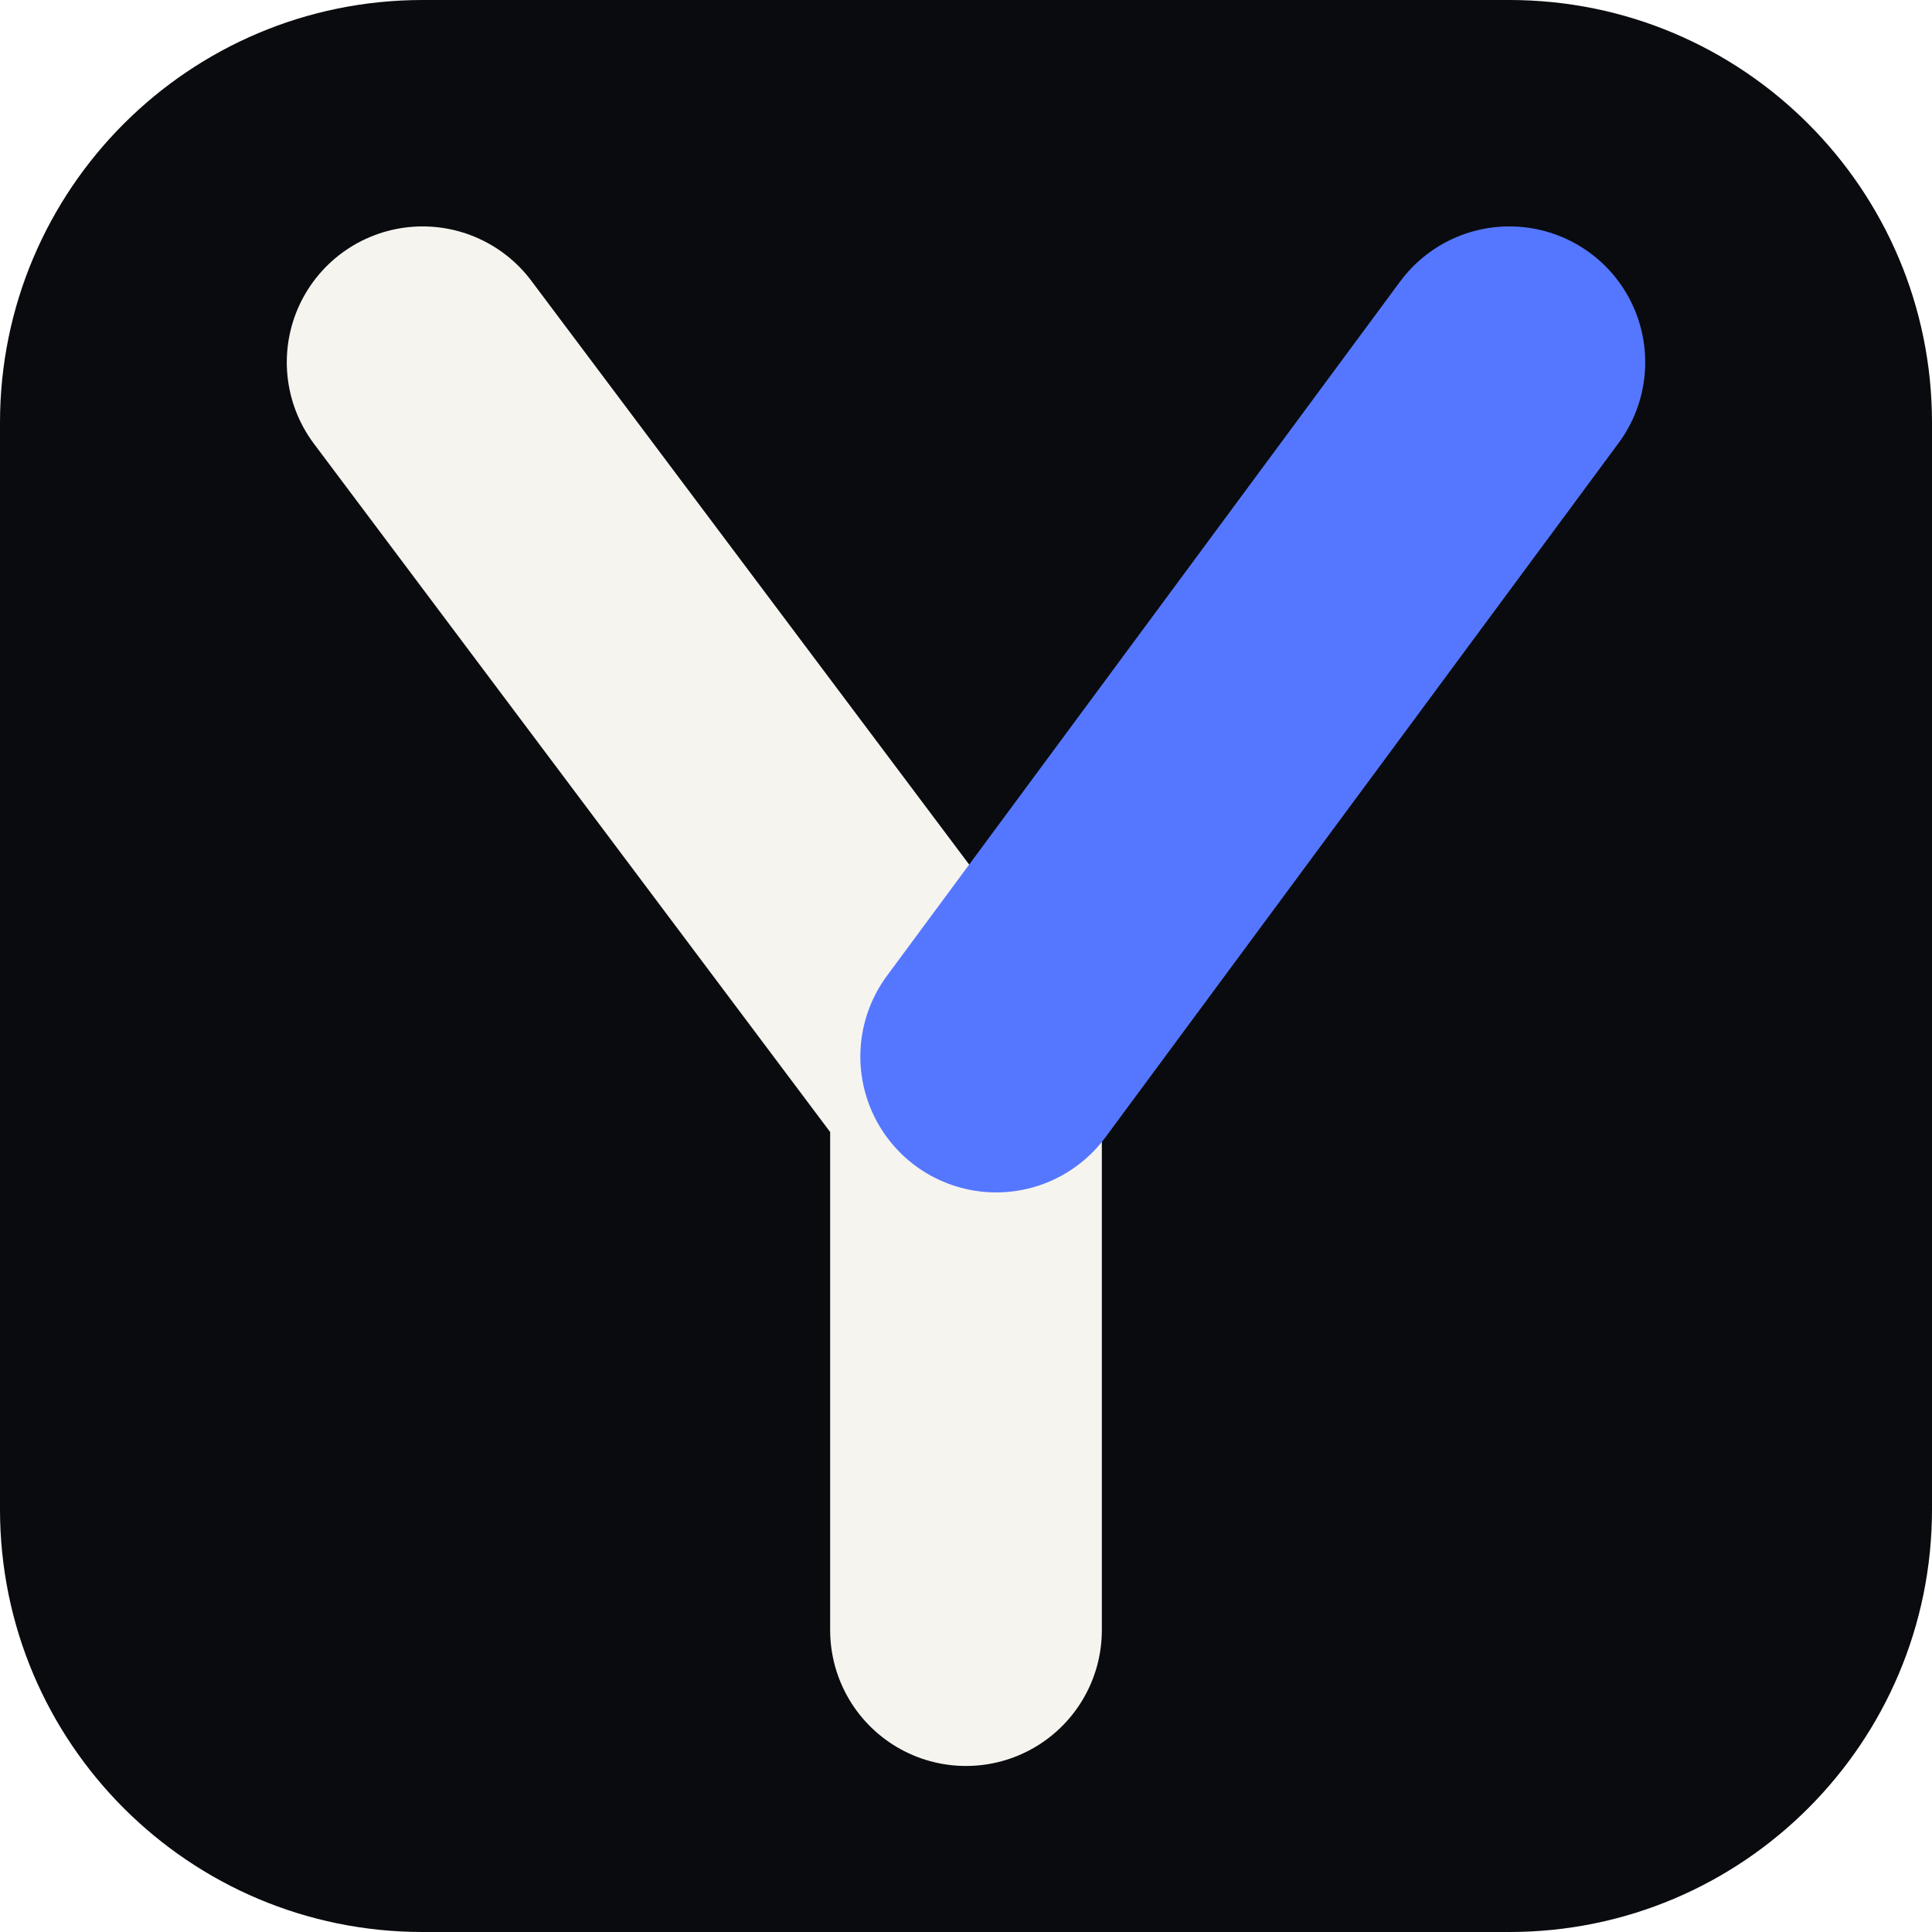
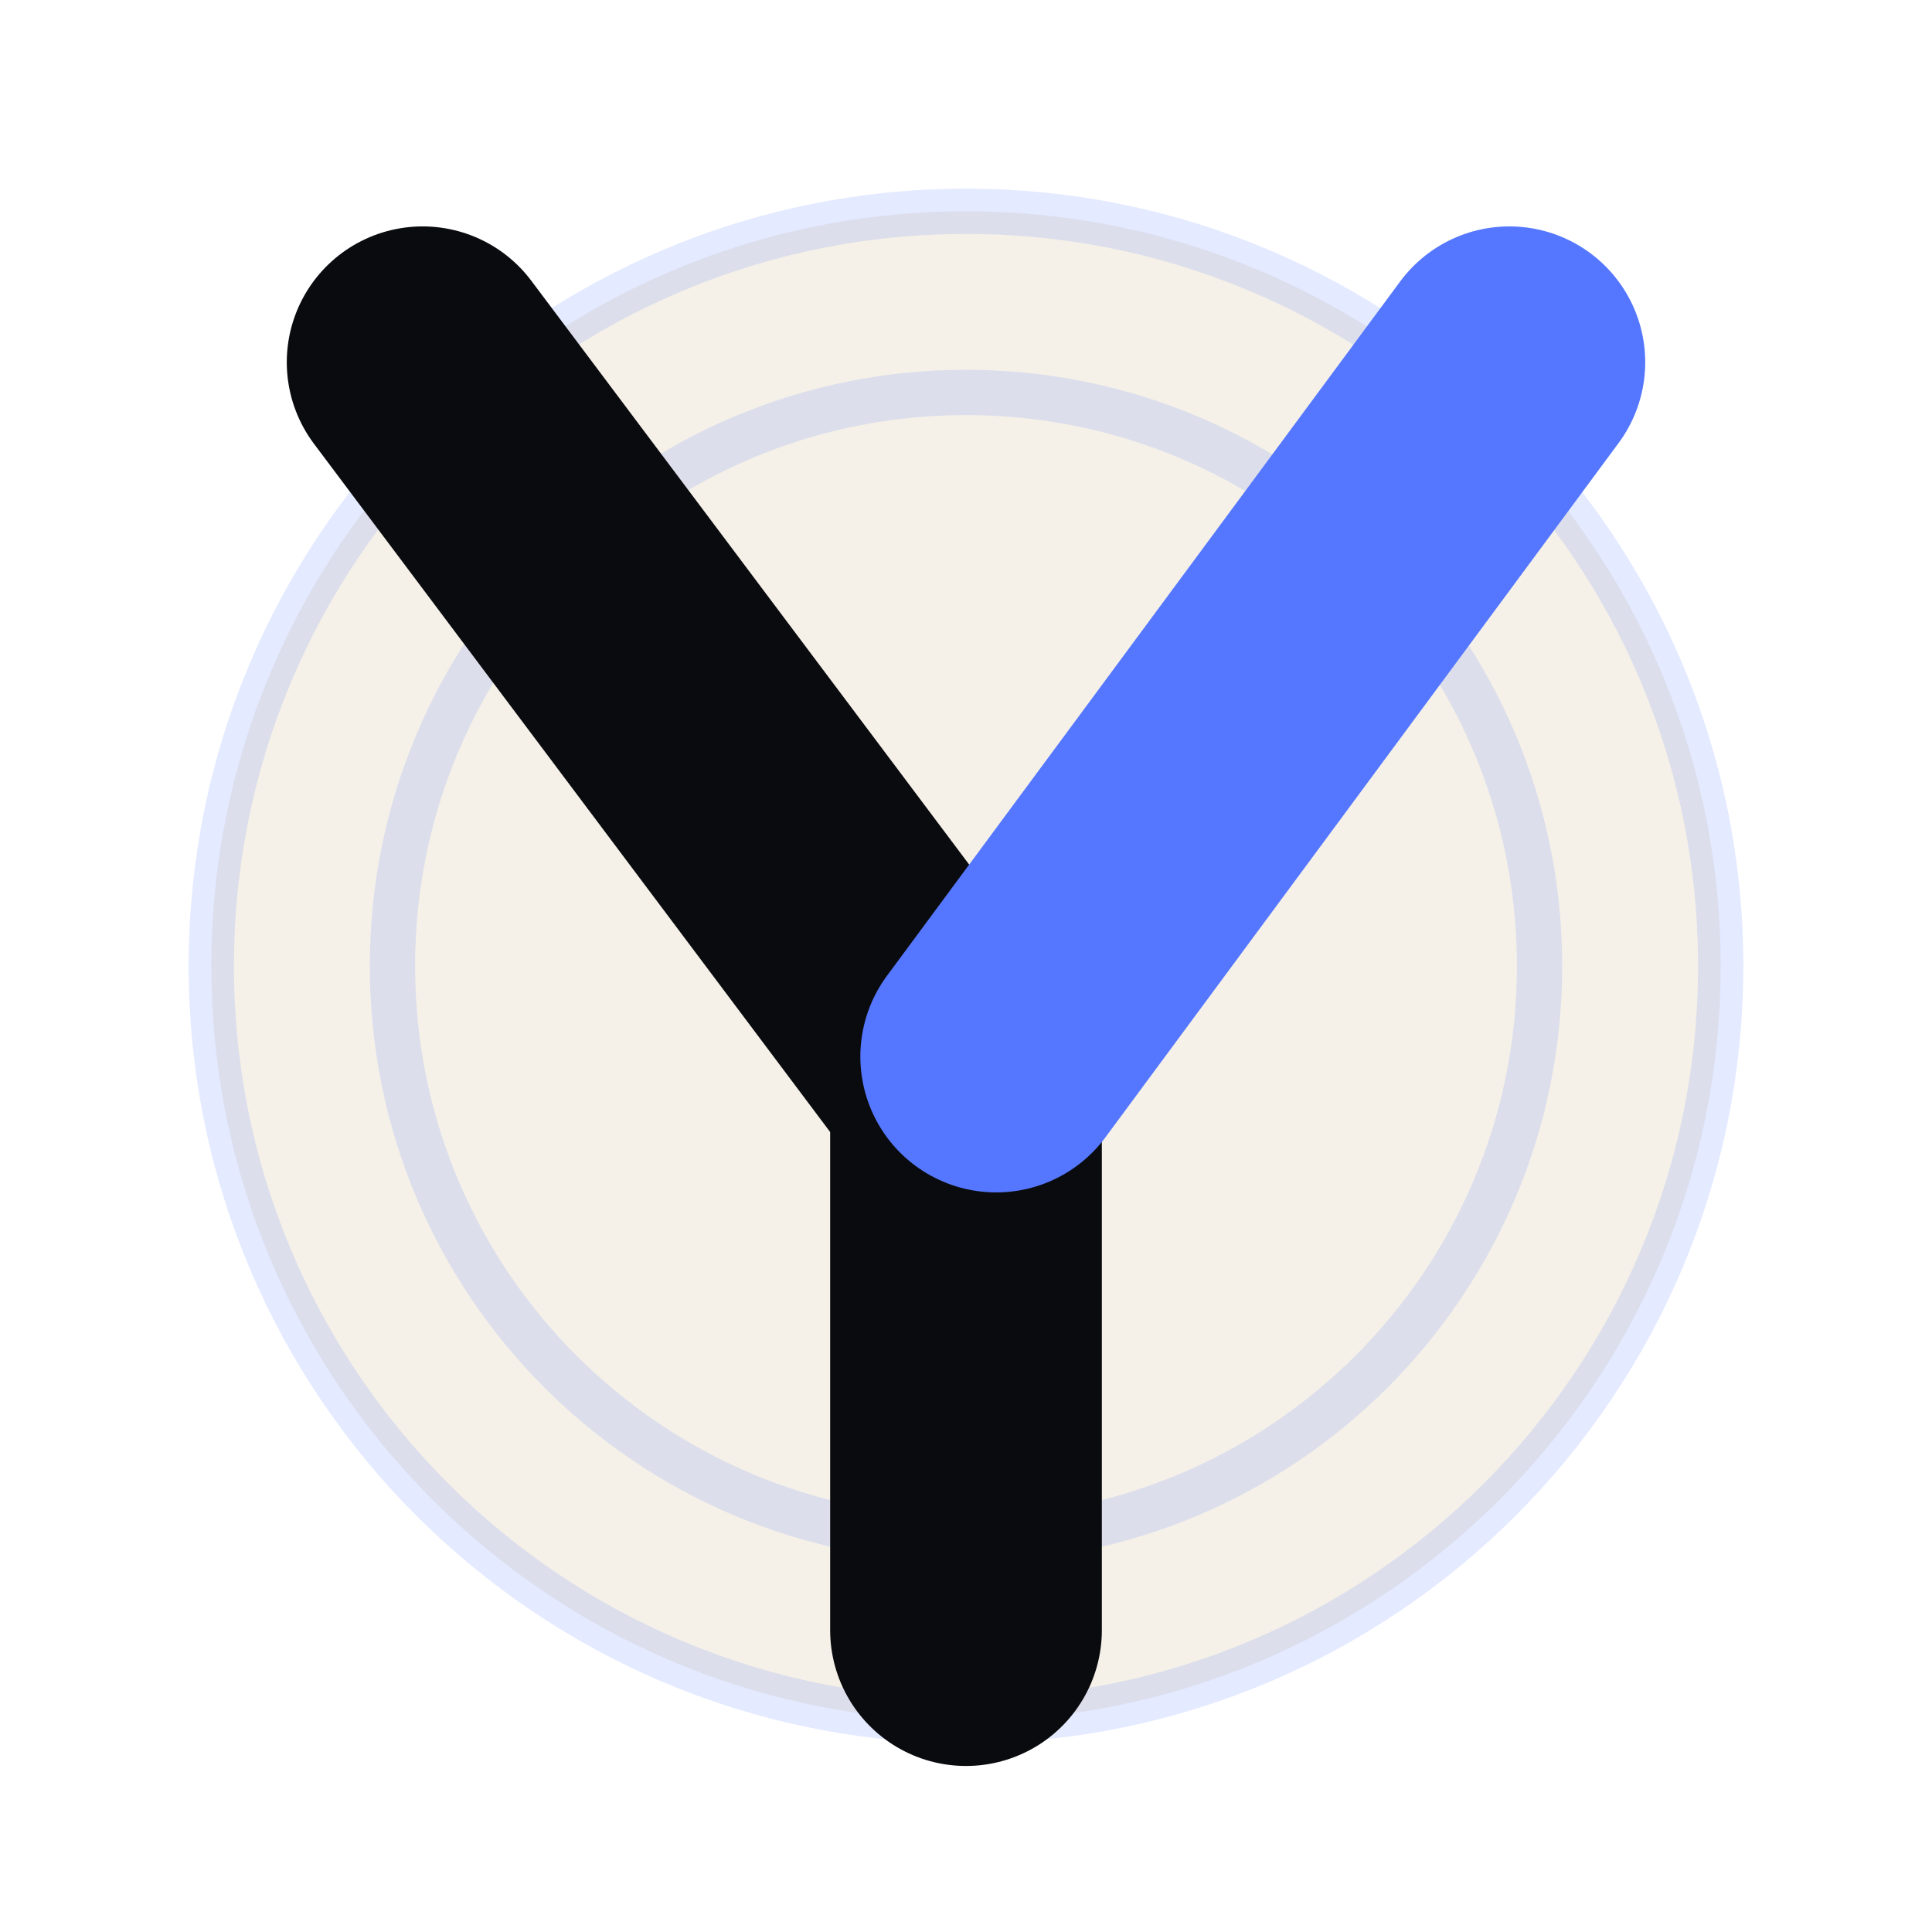
<svg xmlns="http://www.w3.org/2000/svg" viewBox="0 0 64 64" width="256" height="256" role="img" aria-label="ForkFirst">
-   <rect width="64" height="64" rx="14" fill="#0A0B0E" />
-   <path d="M14 12 L 32 36 L 32 54" fill="none" stroke="#F6F4EF" stroke-width="9" stroke-linecap="round" stroke-linejoin="round" />
+   <circle cx="32" cy="32" r="25" fill="#F4F0E6" fill-opacity="0.92" stroke="#5577FF" stroke-opacity="0.16" stroke-width="1.5" />
+   <circle cx="32" cy="32" r="19" fill="none" stroke="#5577FF" stroke-opacity="0.16" stroke-width="1.5" />
+   <path d="M14 12 L 32 36 L 32 54" fill="none" stroke="#0A0B0E" stroke-width="9" stroke-linecap="round" stroke-linejoin="round" />
  <path d="M50 12 L 33 35" fill="none" stroke="#5577FF" stroke-width="9" stroke-linecap="round" />
</svg>
